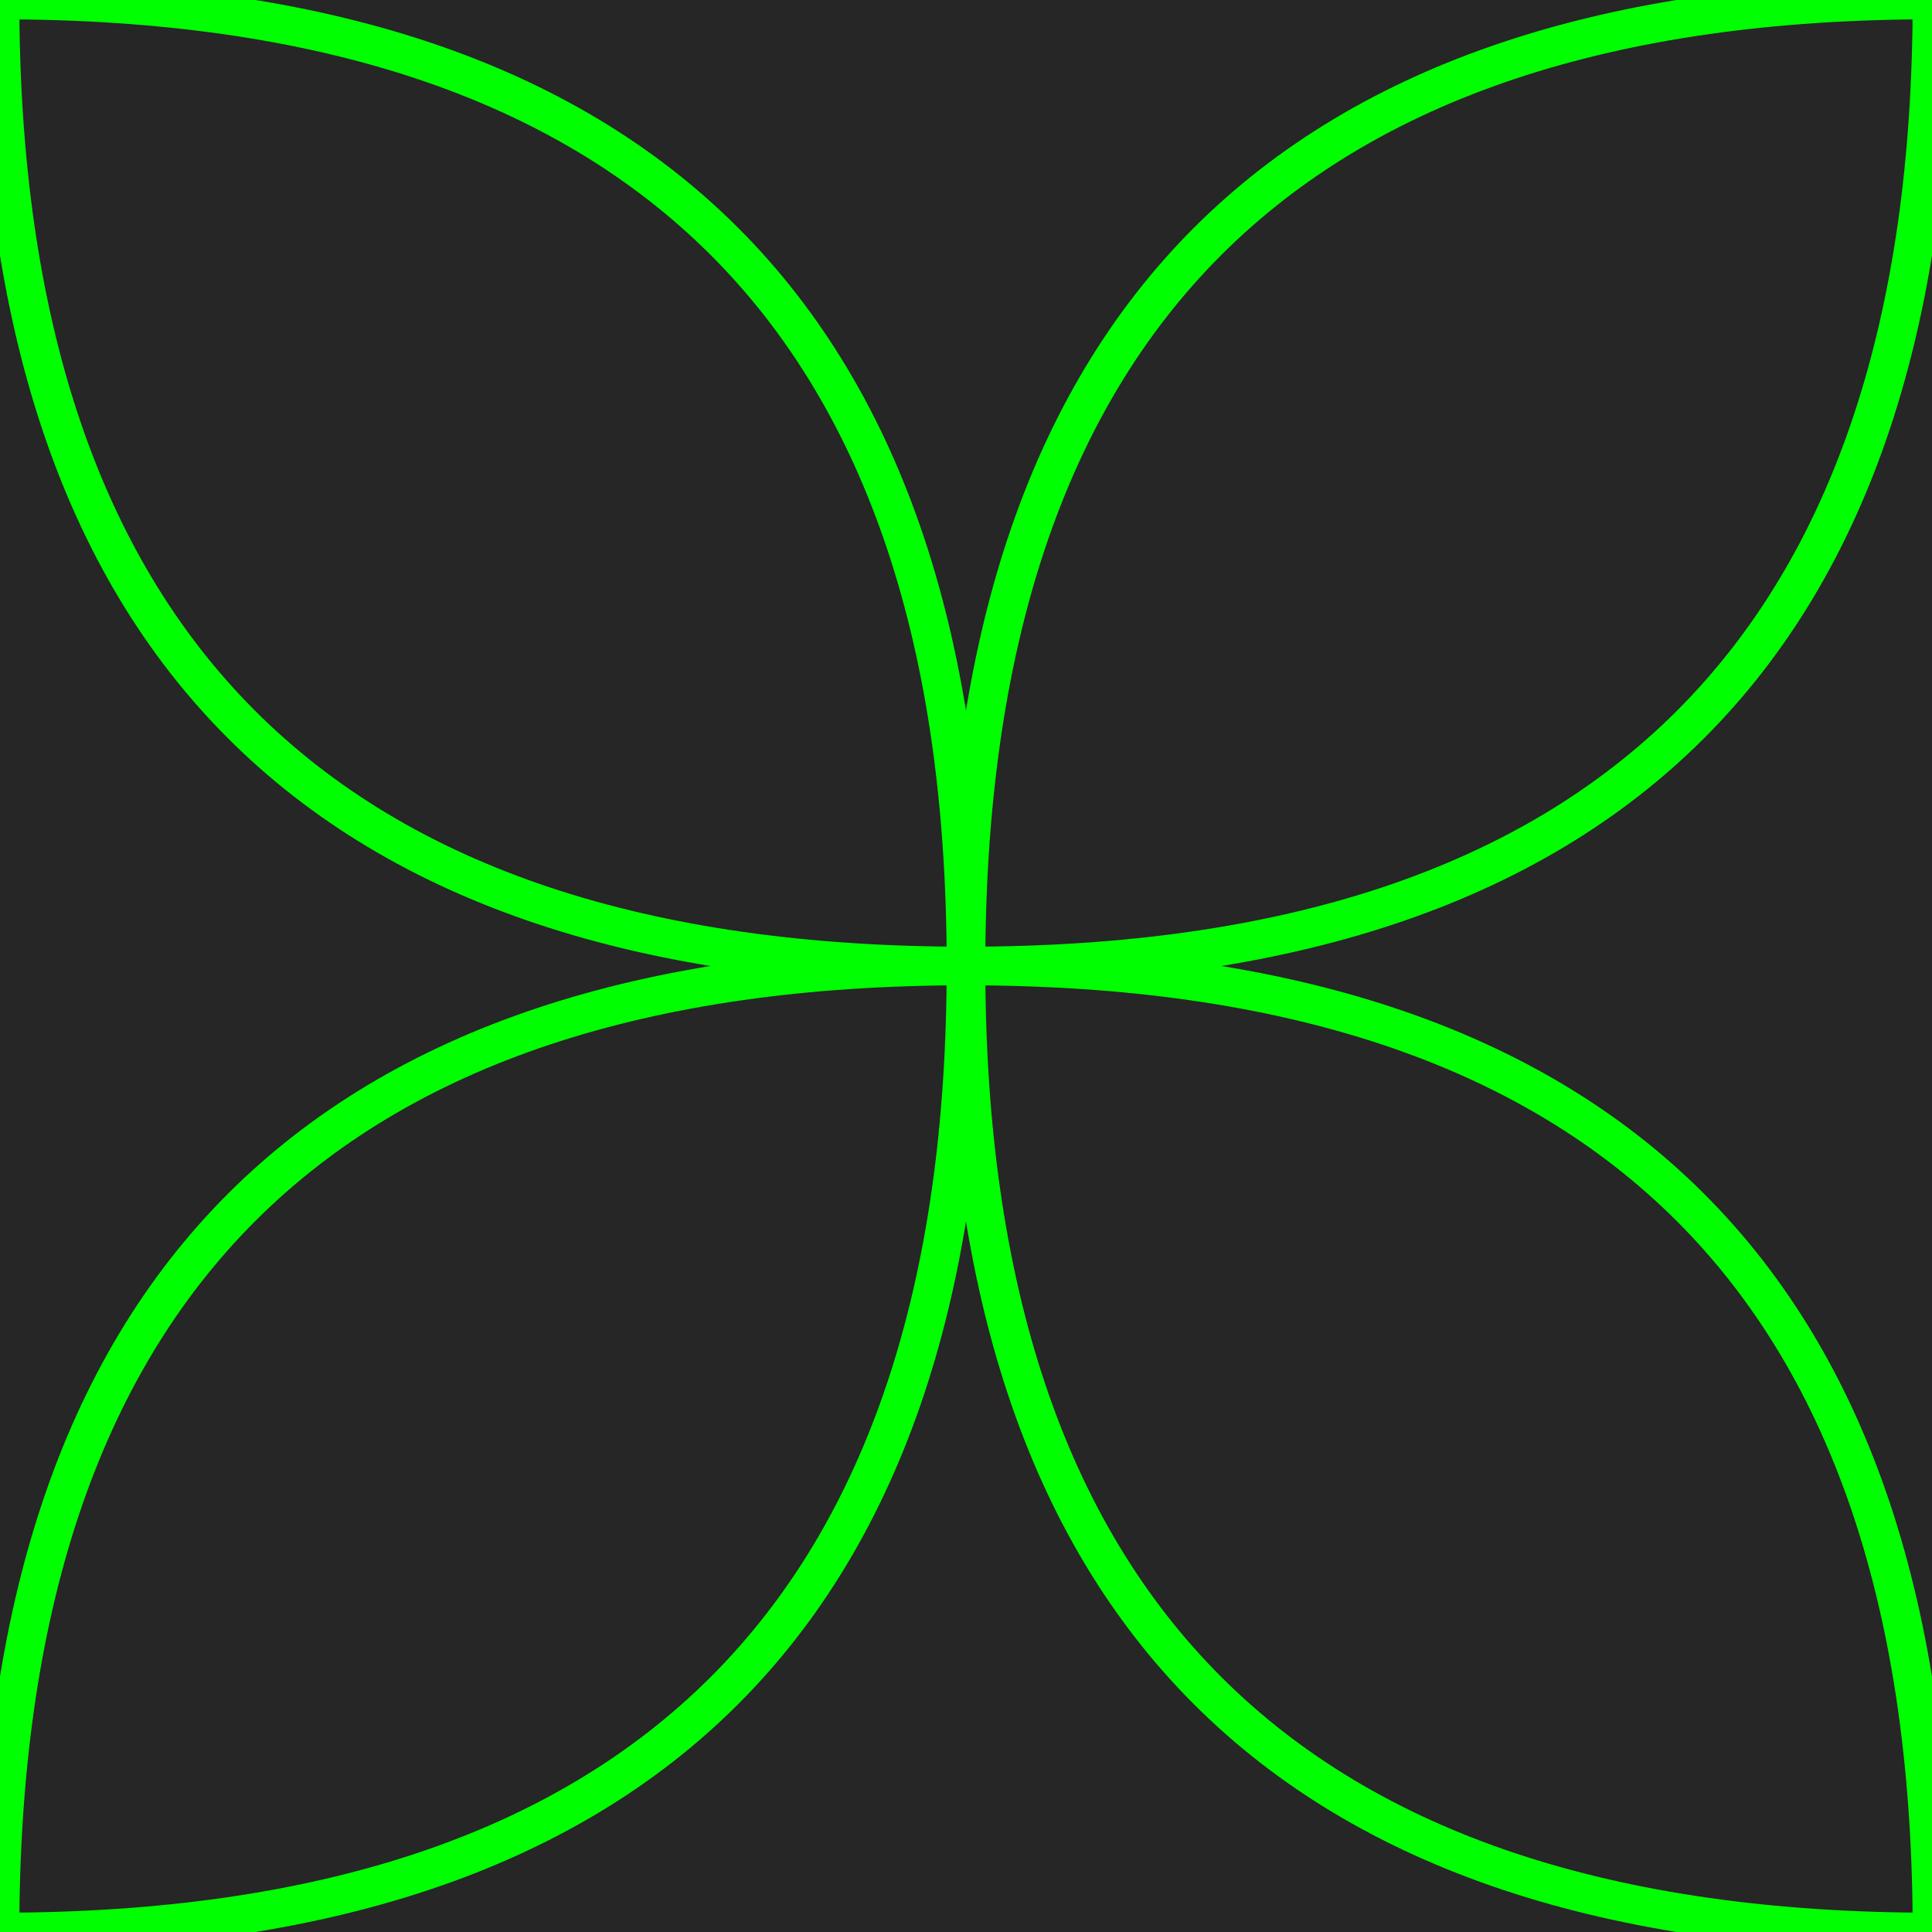
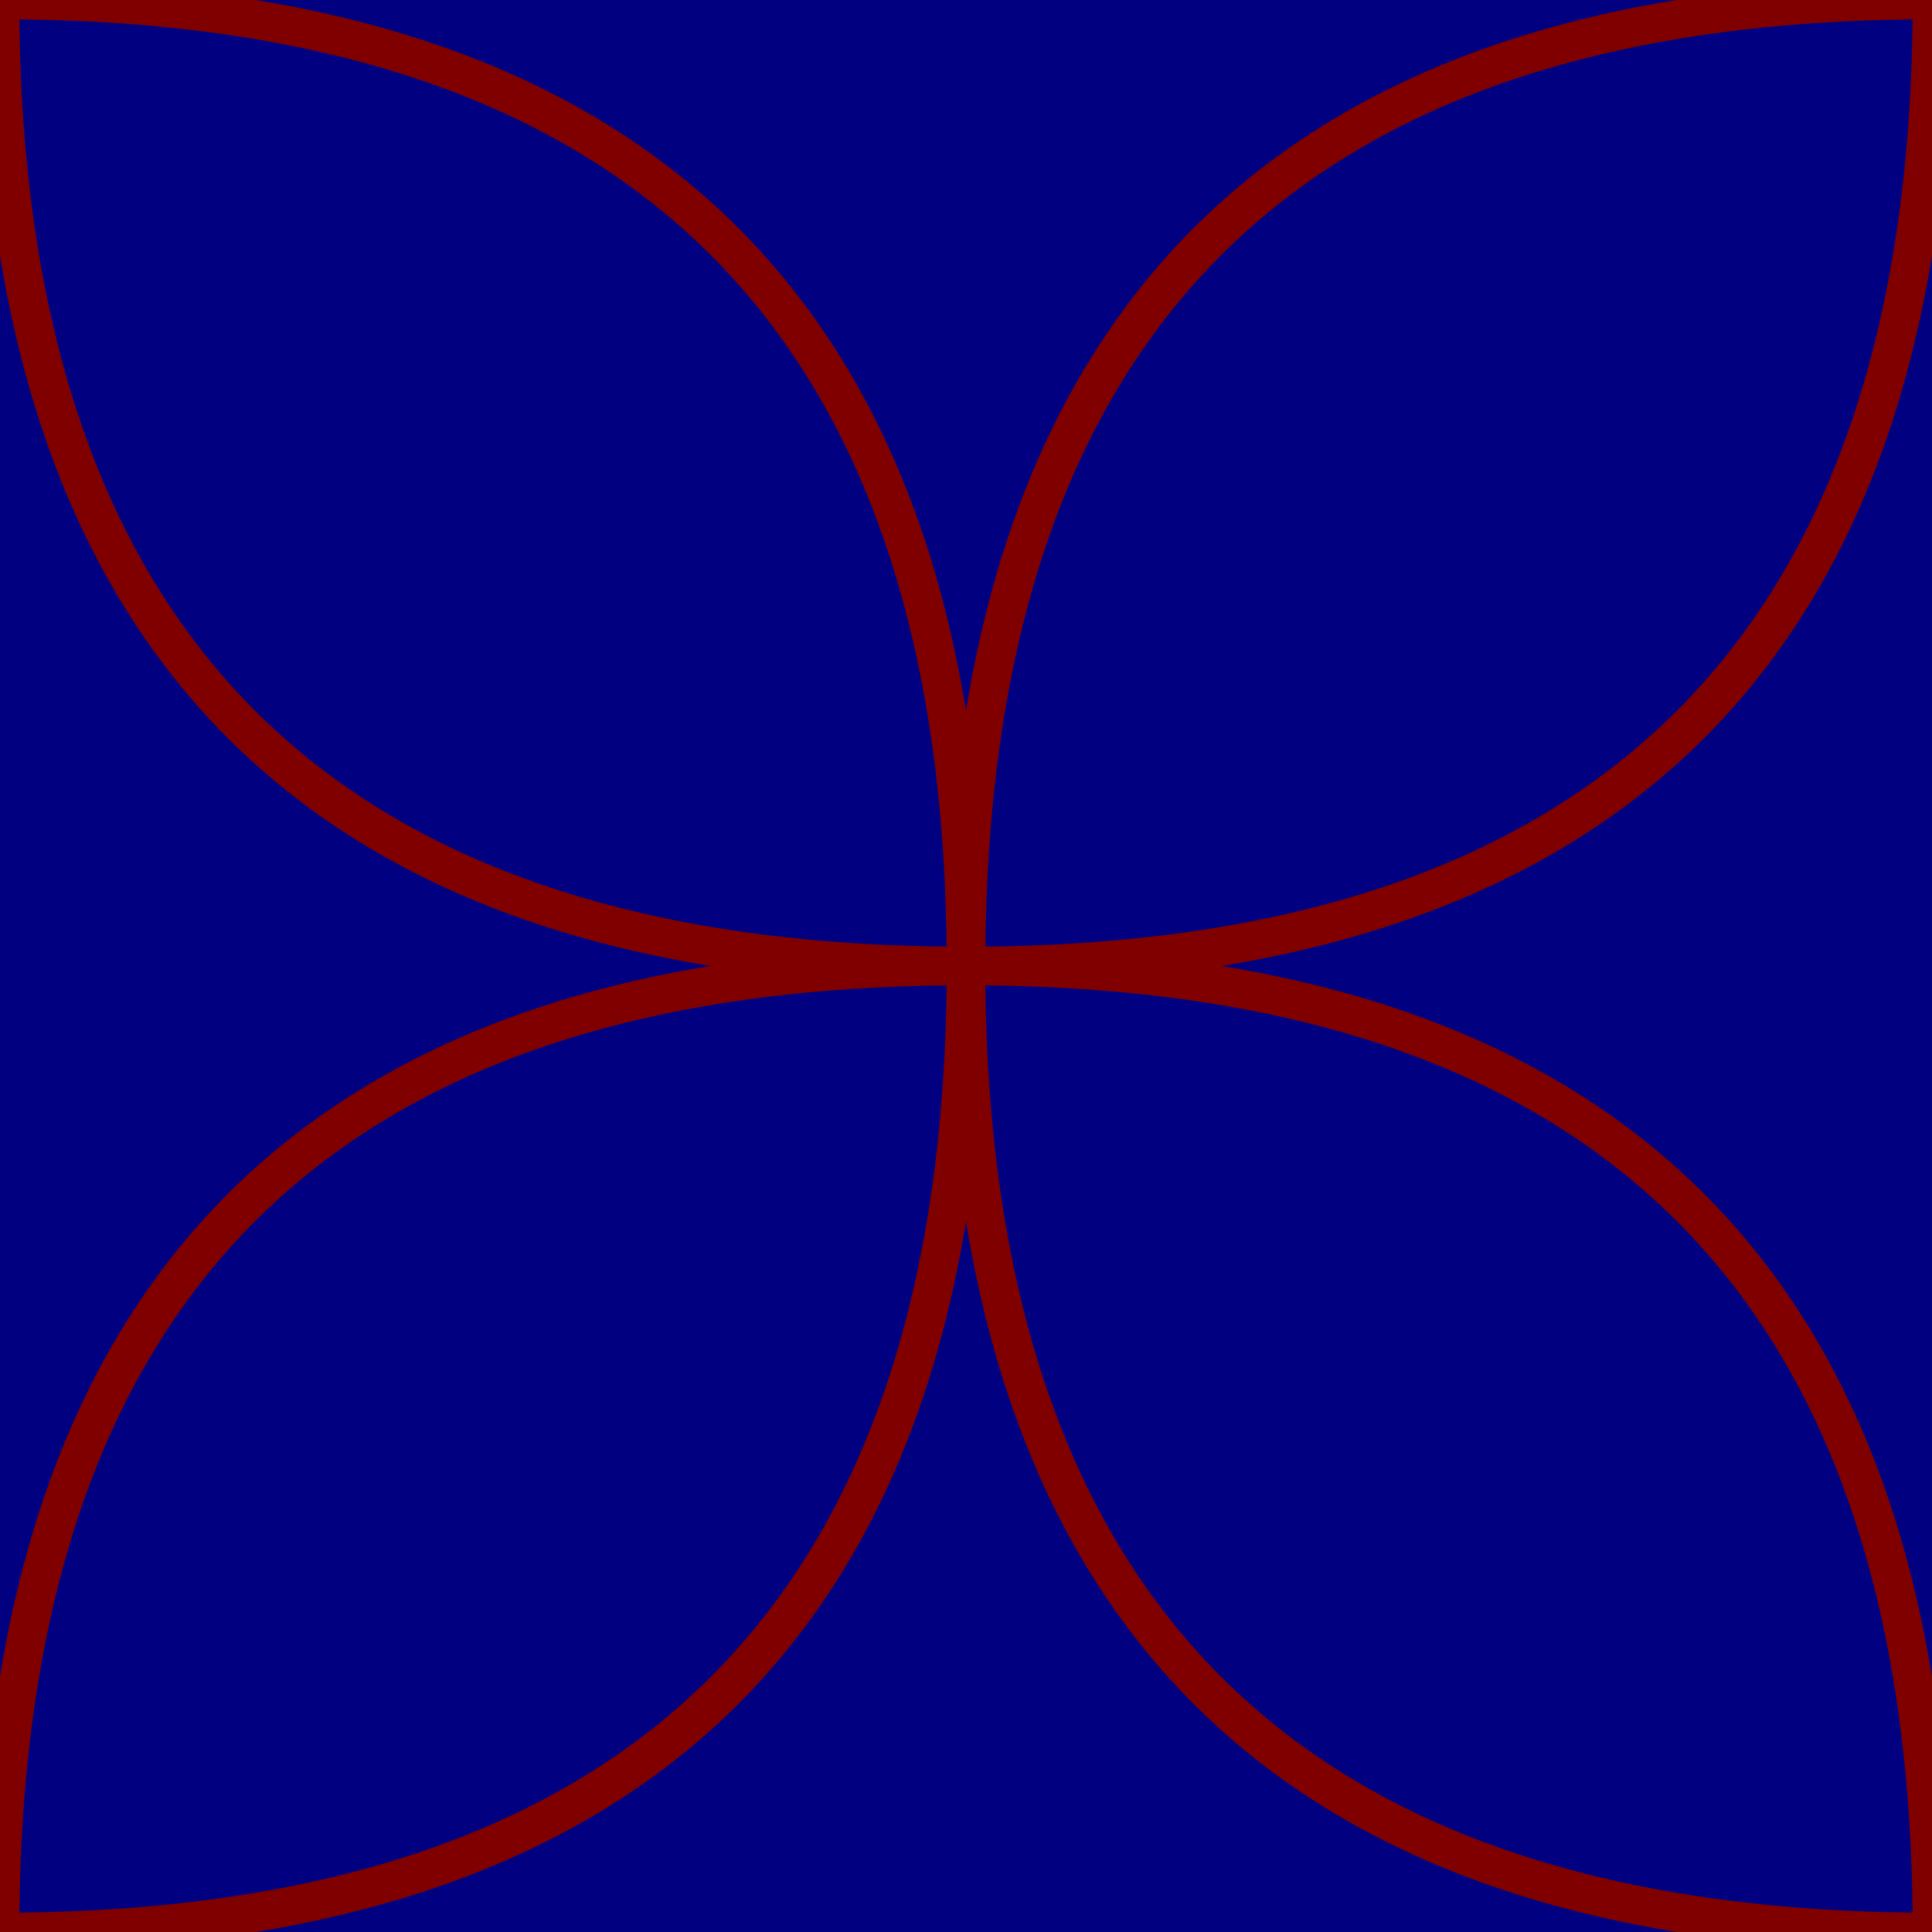
<svg xmlns="http://www.w3.org/2000/svg" class="svg" width="100" height="100">
-   <polygon fill="hsl(30, 0%, 15%)" points="0,0 0,100 100,100 100,0" />
-   <path d="M 0 100 Q0 50 50 50 Q100 50 100 0" stroke="hsl(120, 100%, 50%)" stroke-width="2" fill="none" />
-   <path d="M 0 0 Q0 50 50 50 Q100 50 100 100" stroke="hsl(120, 100%, 50%)" stroke-width="2" fill="none" />
-   <path d="M 0 0 Q50 0 50 50 Q50 100 100 100" stroke="hsl(120, 100%, 50%)" stroke-width="2" fill="none" />
-   <path d="M 0 100 Q50 100 50 50 Q50 0 100 0" stroke="hsl(120, 100%, 50%)" stroke-width="2" fill="none" />
+   <polygon fill="navy" points="0,0 0,100 100,100 100,0" />
+   <path d="M 0 100 Q0 50 50 50 Q100 50 100 0" stroke="maroon" stroke-width="2" fill="none" />
+   <path d="M 0 0 Q0 50 50 50 Q100 50 100 100" stroke="maroon" stroke-width="2" fill="none" />
+   <path d="M 0 0 Q50 0 50 50 Q50 100 100 100" stroke="maroon" stroke-width="2" fill="none" />
+   <path d="M 0 100 Q50 100 50 50 Q50 0 100 0" stroke="maroon" stroke-width="2" fill="none" />
</svg>
